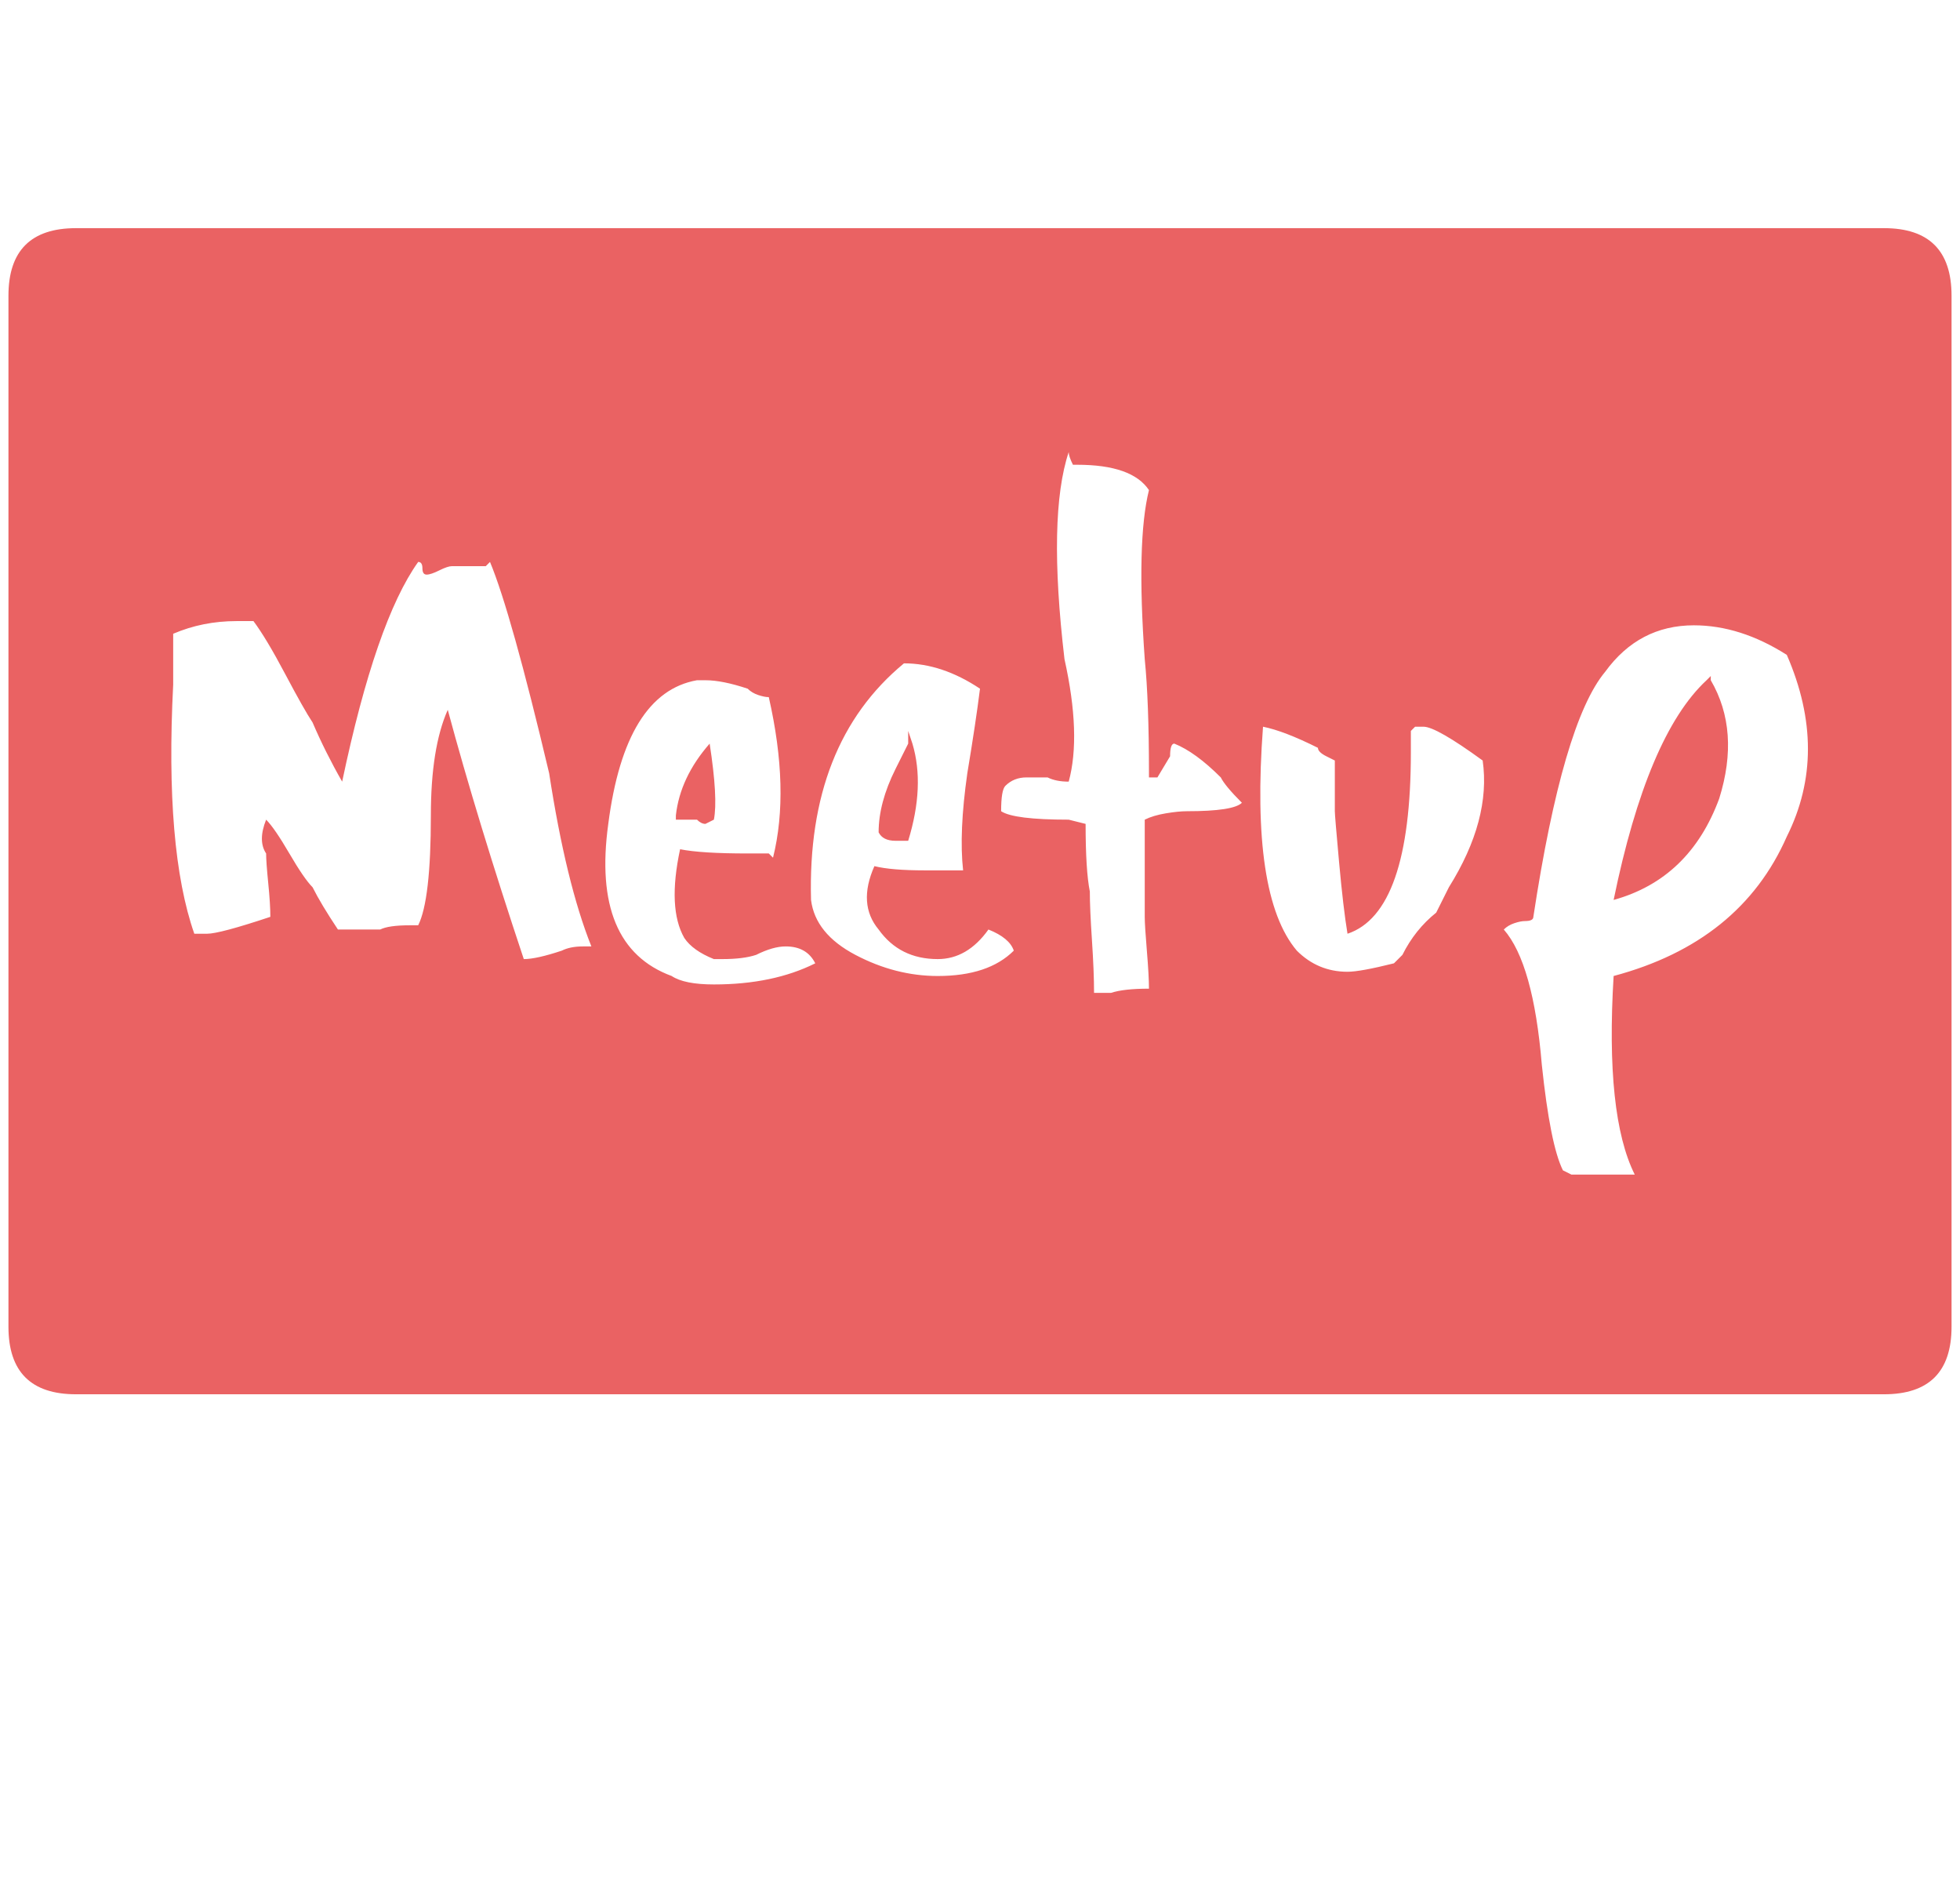
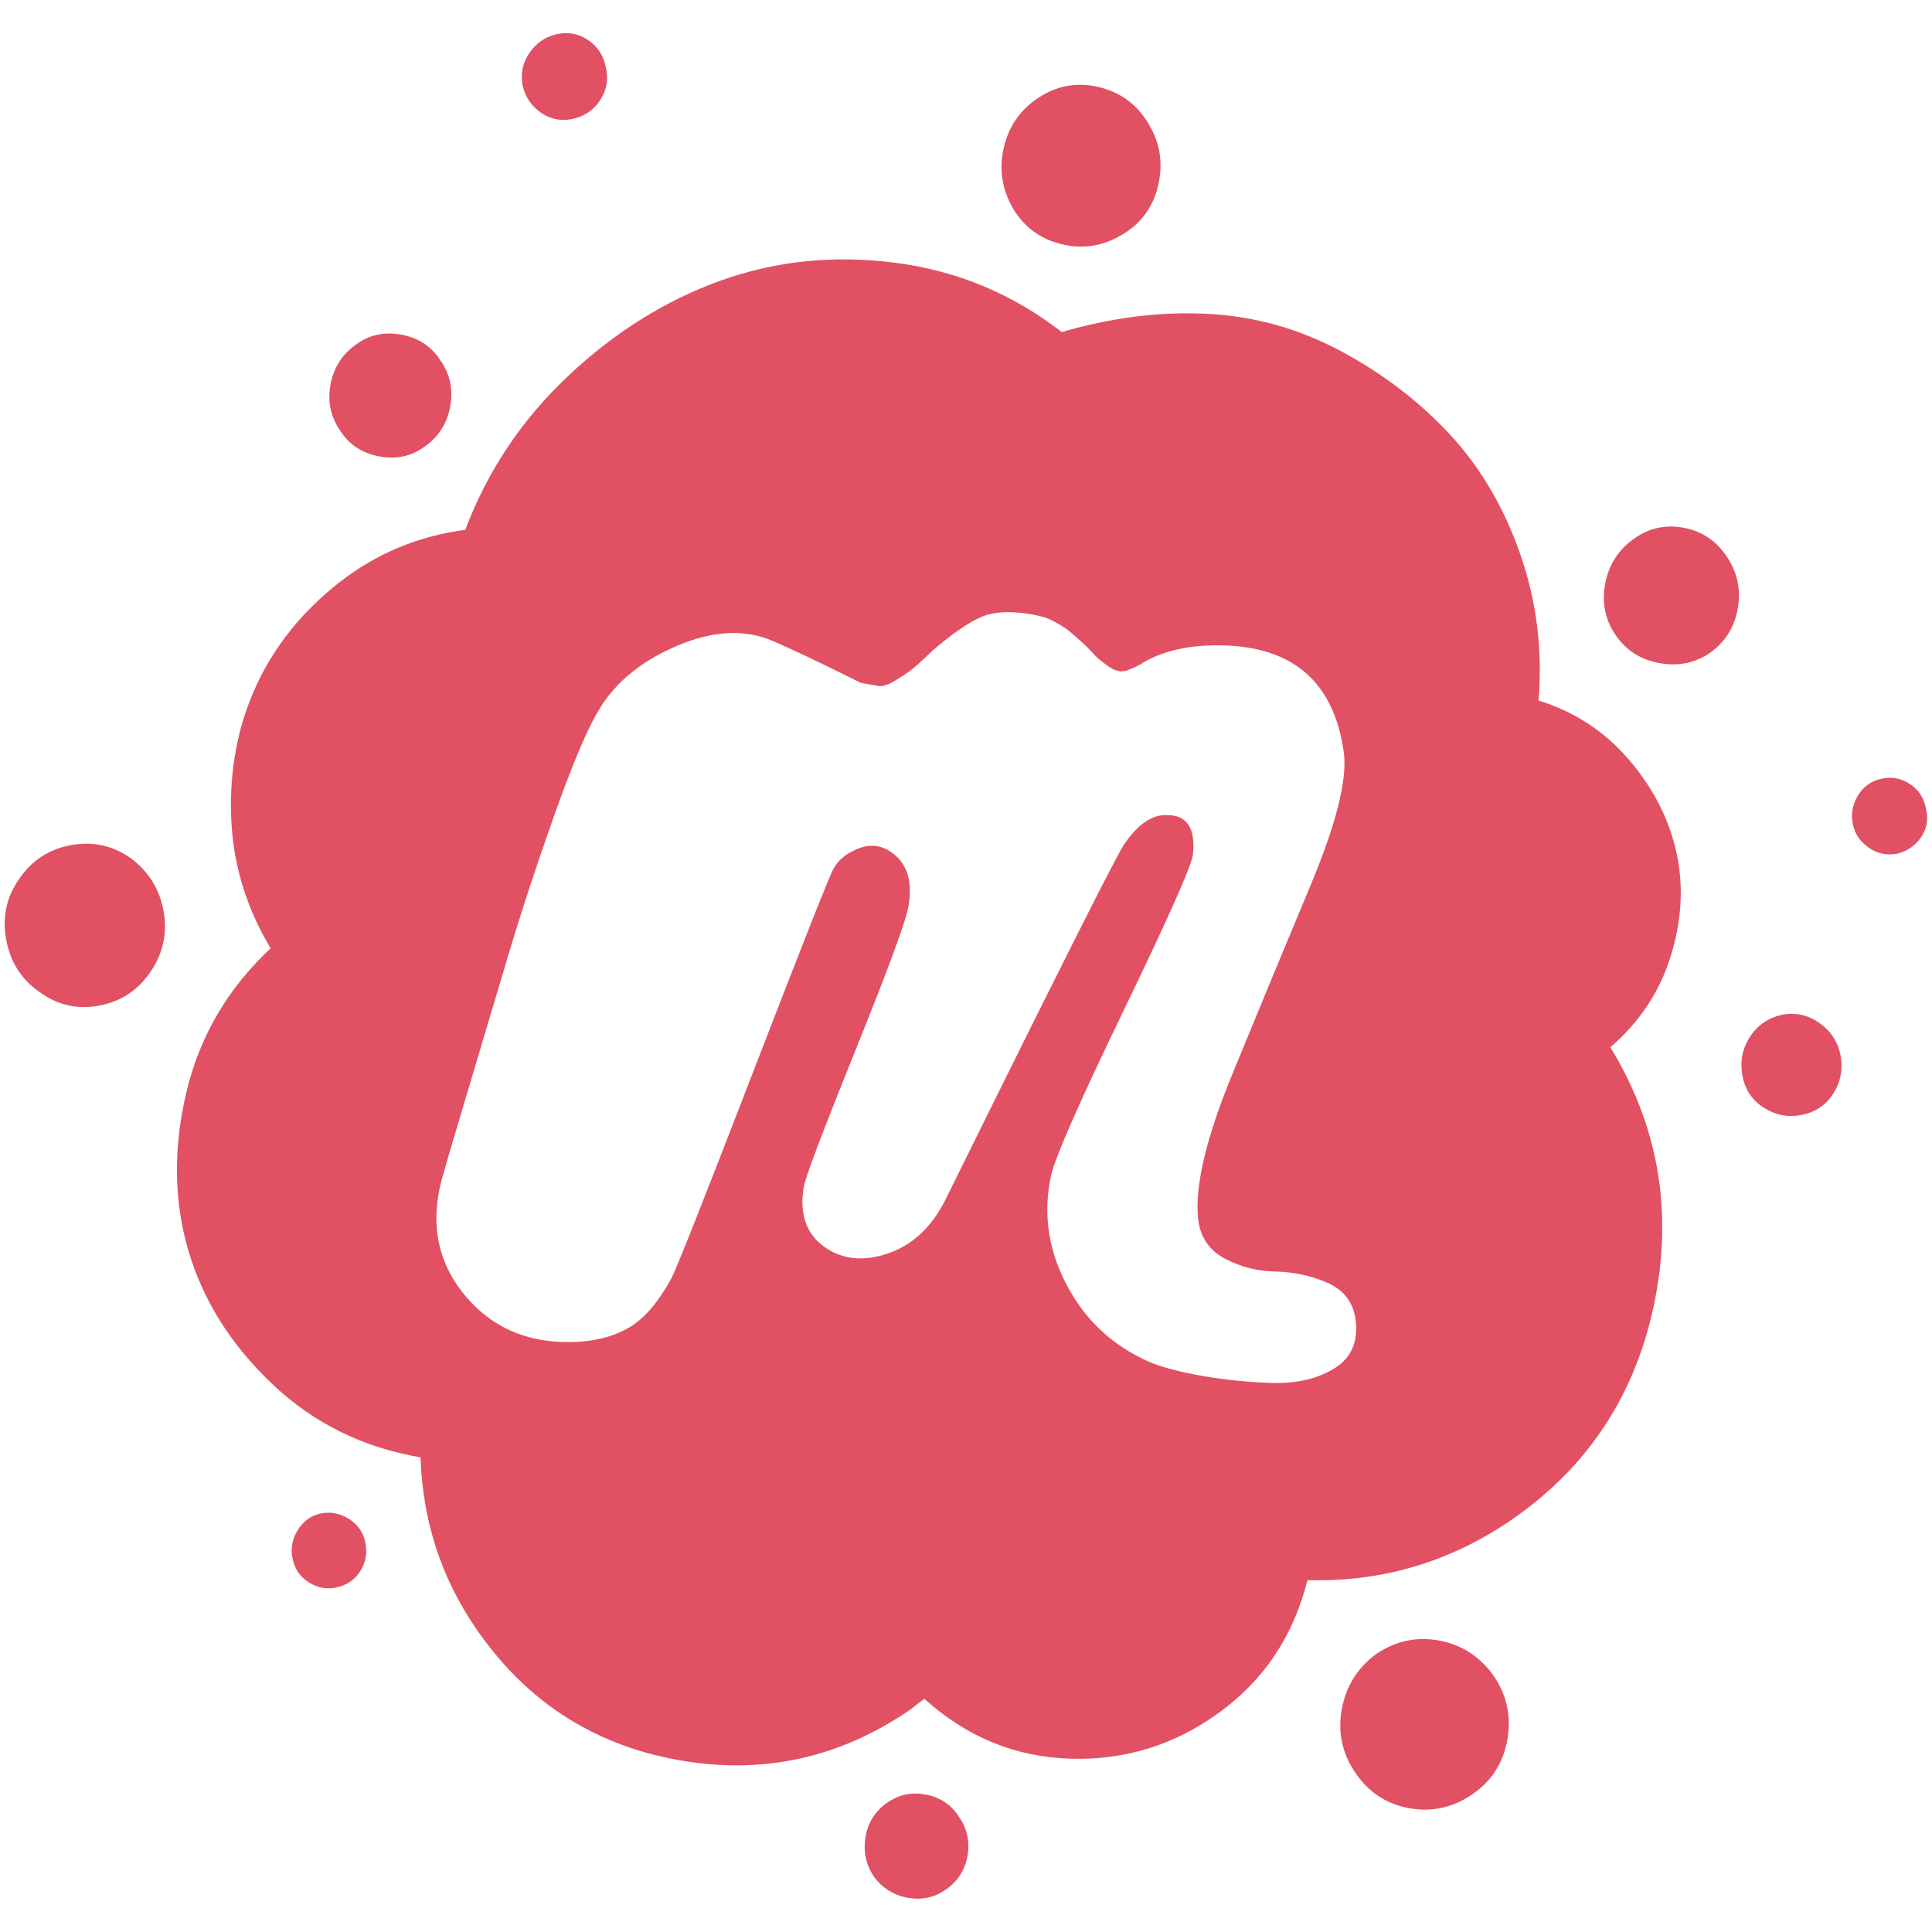
- <svg xmlns="http://www.w3.org/2000/svg" aria-hidden="true" width="58" height="56" style="-ms-transform: rotate(360deg); -webkit-transform: rotate(360deg); transform: rotate(360deg);" preserveAspectRatio="xMidYMid meet" viewBox="0 0 464 448">
-   <path d="M212 199q-3 0-4-2 0-7 4-15l3-6v-3l1 3q3 10-1 23h-3zm193-39l-1 1q-14 13-22 52 18-5 25-24 5-16-2-28v-1zm-241 34h1q1 1 2 1l2-1q1-5-1-18-7 8-8 17v1h4zm298 120q0 16-16 16H18q-16 0-16-16V70q0-16 16-16h428q16 0 16 16v244zm-322-90q-6-15-10-41-9-38-14-50l-1 1h-8q-1 0-3 1t-3 1-1-1.5-1-1.5q-10 14-18 52-4-7-7-14-2-3-6.5-11.5T60 147h-4q-8 0-15 3v12q-2 39 5 59h3q3 0 15-4 0-3-.5-8t-.5-7q-2-3 0-8 2 2 5.5 8t5.5 8q2 4 6 10h10q2-1 7-1h2q3-6 3-26 0-16 4-25 7 26 18 59 3 0 9-2 2-1 5-1h2zm53 4q-2-4-7-4-3 0-7 2-3 1-8 1h-2q-5-2-7-5-4-7-1-21 5 1 16 1h5l1 1q4-16-1-38-1 0-2.5-.5T177 163q-6-2-10-2h-2q-17 3-21 34-4 29 15 36 3 2 10 2 14 0 24-5zm47-3q-1-3-6-5-5 7-12 7-9 0-14-7-5-6-1-15 4 1 12 1h9q-1-9 1-23 2-12 3-20-9-6-18-6-23 19-22 56 1 8 10.5 13t19.5 5q12 0 18-6zm54-35q-4-4-5-6-6-6-11-8-1 0-1 3l-3 5h-2v-1q0-17-1-27-2-28 1-40-4-6-17-6h-1q-1-2-1-3-5 15-1 49 4 18 1 29-3 0-5-1h-5q-3 0-5 2-1 1-1 6 3 2 16 2l4 1q0 11 1 16 0 4 .5 11.5t.5 12.5h4q3-1 9-1 0-3-.5-9t-.5-8v-23q2-1 5-1.5t5-.5q11 0 13-2zm57-10q-11-8-14-8h-2l-1 1v5q0 38-15 43-1-6-2-17t-1-12v-12l-2-1q-2-1-2-2-8-4-13-5-3 40 8 53 5 5 12 5 3 0 11-2l2-2q3-6 8-10l3-6q10-16 8-30zm72-25q-11-7-22-7-13 0-21 11-10 12-17 58 0 1-2 1-1 0-2.5.5T356 220q7 8 9 32 2 19 5 25l2 1h15q-7-14-5-47 30-8 41-33 10-20 0-43z" fill="#ea6263" />
+ <svg xmlns="http://www.w3.org/2000/svg" aria-hidden="true" width="70" height="70" style="-ms-transform: rotate(360deg); -webkit-transform: rotate(360deg); transform: rotate(360deg);" preserveAspectRatio="xMidYMid meet" viewBox="0 0 1856 1792">
+   <path d="M1302 1234q-4-24-27.5-34t-49.5-10.5-48.5-12.5-25.5-38q-5-47 33-139.5t75-181 32-127.5q-14-101-117-103-45-1-75 16l-3 2-5 2.5-4.5 2-5 2-5 .5-6-1.5-6-3.5-6.5-5q-3-2-9-8.5t-9-9-8.5-7.5-9.5-7.5-9.5-5.5-11-4.5T990 558q-30-5-48 3t-45 31q-1 1-9 8.5t-12.5 11-15 10T844 627t-17-3q-54-27-84-40-41-18-94 5t-76 65q-16 28-41 98.5T488.5 885t-40 134-21.5 73q-22 69 18.5 119t110.5 46q30-2 50.5-15t38.5-46q7-13 79-199.5T801 802q6-11 21.5-18t29.5 0q27 15 21 53-2 18-51 139.5T772 1109q-6 38 19.5 56.5t60.5 7 55-49.5q4-8 45.5-92t81.5-163.5 46-88.5q20-29 41-28 29 0 25 38-2 16-65.5 147.5T1010 1096q-12 53 13 103t74 74q17 9 51 15.5t71.5 8 62.5-14 20-48.5zm-951 216q3 15-5 27.5t-23 15.5q-14 3-26.5-5t-15.5-23q-3-14 5-27t22-16 27 5 16 23zm570 263q12 17 8.5 37.5T909 1783t-37.5 8-32.5-21q-11-17-7.5-37.5T852 1700t37.5-8 31.5 21zM145 901q-18 27-49.5 33T38 921q-26-18-32-50t12-58q18-27 49.5-33t57.5 12q26 19 32 50.5T145 901zm1290 677q19 28 13 61.5t-34 52.5-60.5 13-51.5-34-13-61 33-53q28-19 60.5-13t52.5 34zm112-604q69 113 42.5 244.5T1455 1426q-90 63-199 60-20 80-84.5 127t-143.5 44.5-140-57.5q-12 9-13 10-103 71-225 48.5T457 1532q-50-73-53-164-83-14-142.5-70.5t-80.5-128-2-152T260 879q-36-60-38-128t24.5-125 79.5-98.5T447 477q32-85 99-148t146.5-91.5 168-17T1020 287q72-21 140-17.5t128.5 36 104.5 80 67.5 115T1478 641q52 16 87 57t45.5 89-5.5 99.5-58 87.5zM423 314q14 20 9.5 44.5T408 397q-19 14-43.5 9.5T327 382q-14-20-9.5-44.5T342 299q19-14 43.5-9.5T423 314zM582 33q4 16-5 30.5T551 82t-31-5.5T502 50q-3-17 6.5-31T534 1q17-4 31 5.5T582 33zm1186 948q4 20-6.5 37t-30.5 21q-19 4-36-6.5t-21-30.5 6.5-37 30.5-22q20-4 36.5 7.5T1768 981zM1104 88q16 27 8.5 58.5T1077 194q-27 16-57.5 8.5T973 168q-16-28-8.5-59T999 61t58-9 47 36zm746 656q4 15-4 27.5t-23 16.5q-15 3-27.5-5.5T1780 760q-3-15 5-28t23-16q14-3 26.5 5t15.5 23zm-191-241q15 22 10.5 49t-26.5 43q-22 15-49 10t-42-27-10-49 27-43 48.5-11 41.5 28z" fill="#e15063" />
</svg>
